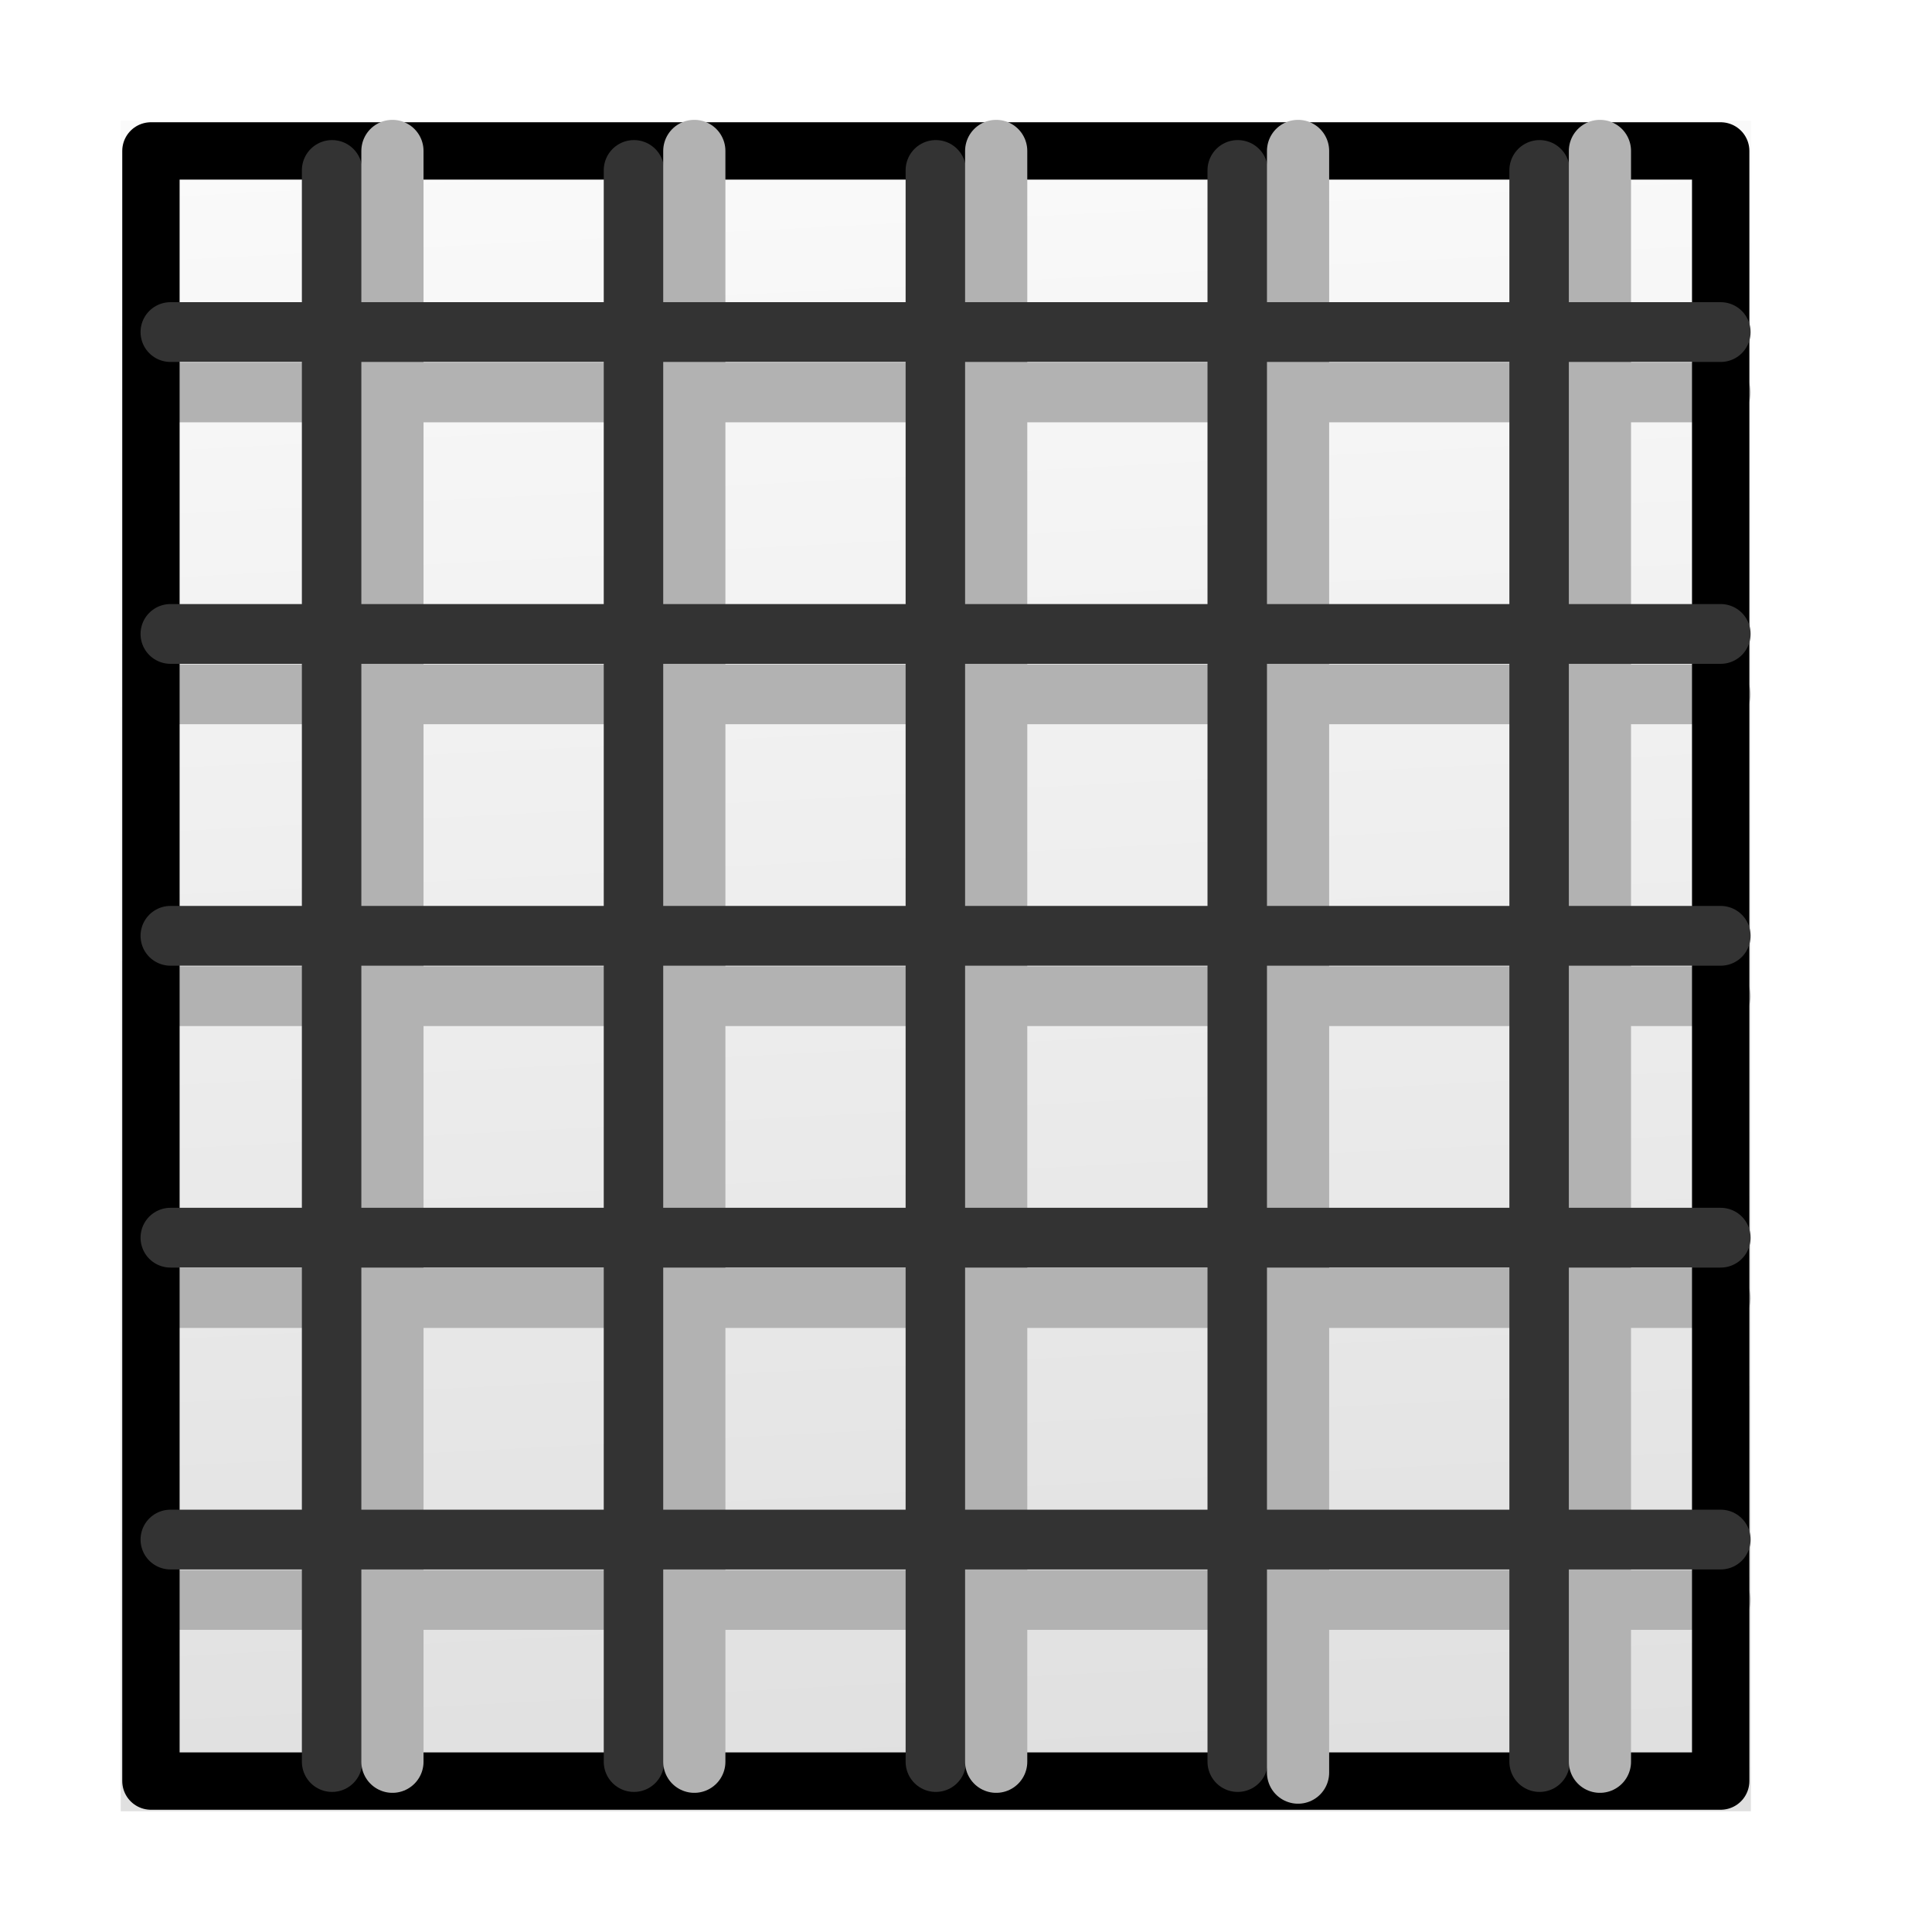
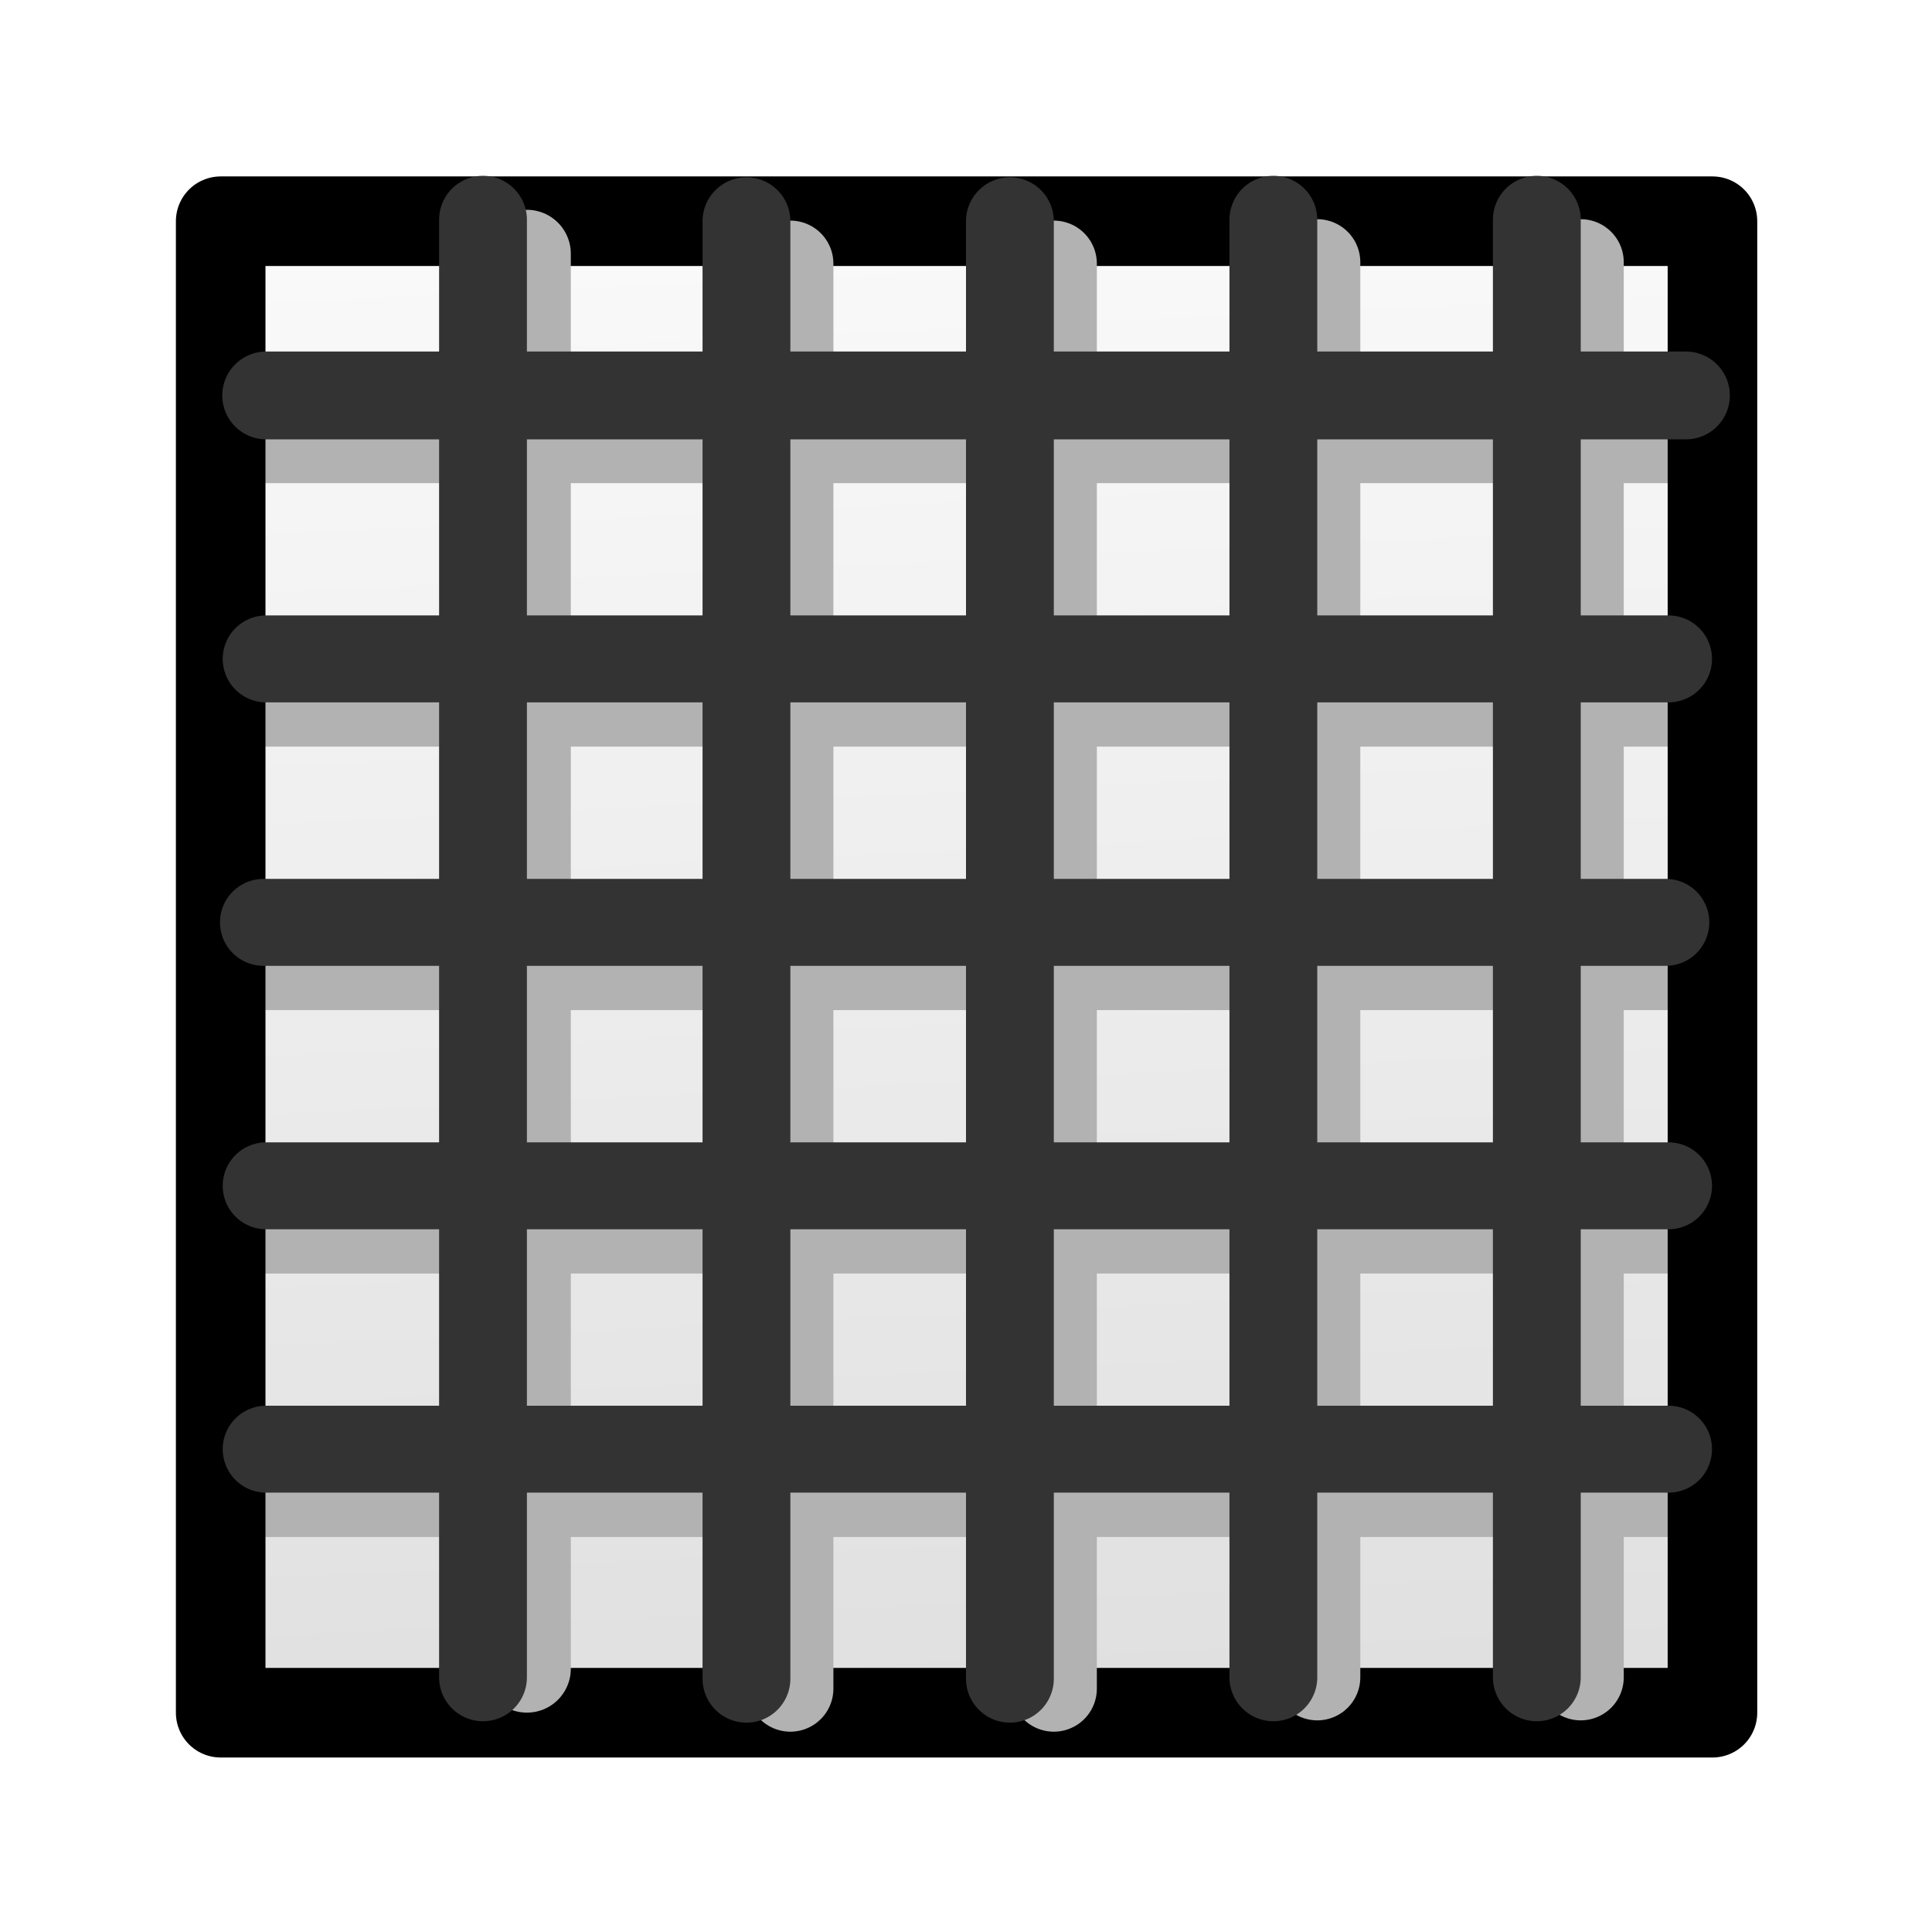
- <svg xmlns="http://www.w3.org/2000/svg" width="100%" height="100%" viewBox="0 0 32 32" fill-rule="evenodd" stroke-linecap="round">
-   <path d="M2 2h27v28H2z" fill="url(#A)" />
+ <svg xmlns="http://www.w3.org/2000/svg" width="100%" height="100%" viewBox="0 0 22 22" fill-rule="evenodd" stroke-linecap="round">
+   <path d="M2.513 2.003h17v17.63h-17z" fill="url(#A)" />
  <g fill="none">
-     <path d="M28.5 6.5H2.823m25.677 5H2.823m25.677 5H2.823m25.677 5H2.823m25.677 5H2.823" stroke="#b2b2b2" stroke-width=".99" />
-     <path d="M2.5 2.5h26v27h-26z" stroke="#000" stroke-width=".95" stroke-linejoin="round" />
-     <path d="M5.5 2.82v26.36m5-26.36v26.36m5-26.36v26.36m5-26.36v26.36m5-26.36v26.36" stroke="#333" />
-     <path d="M6.5 2.5v26.68m5-26.68v26.68m5-26.68v26.68m5-26.68v26.86m5-26.86v26.68" stroke="#b2b2b2" stroke-width="1.03" />
-     <path d="M28.5 5.5H2.823m25.677 5H2.823m25.677 5H2.823m25.677 5H2.823m25.677 5H2.823" stroke-width=".99" stroke="#333" />
+     <path d="M19.198 5.002H3.031m16.167 3H3.031m16.167 3H3.031m16.167 3H3.031m16.167 3H3.031" stroke="#b2b2b2" />
+     <path d="M2.513 2.519H19.5v16.984H2.513z" stroke="#000" stroke-width="1.02" stroke-linejoin="round" />
+     <g stroke="#b2b2b2">
+       <path d="M6 2.889v16.113" />
+       <path d="M9 3.002v16.227m3-16.227v16.227m3-16.243V19.1m3-16.114V19.1" stroke-width=".98" />
+     </g>
+     <g stroke="#333">
+       <path d="M5.5 2.502V19.1m3-16.581v16.597m6-16.614V19.1m3-16.598V19.1m-6-16.581v16.597" />
+       <path d="M19.198 4.503H3.031" />
+       <path d="M19 7.503H3.031m15.938 3H3m16 3H3.031M19 16.502H3.031" stroke-width=".99" />
+     </g>
  </g>
  <defs>
-     <linearGradient id="A" x1="0" y1="0" x2="1" y2="-.003" gradientUnits="userSpaceOnUse" gradientTransform="matrix(1.37754,40.2675,-38.8294,1.42856,14.4495,2)">
+     <linearGradient id="A" x1="0" y1="0" x2="1" y2="-.003" gradientUnits="userSpaceOnUse" gradientTransform="matrix(0.86734,25.3536,-24.4481,0.899464,10.3516,2.0025)">
      <stop offset="0" stop-color="#fafafa" />
      <stop offset="1" stop-color="#d4d4d4" />
    </linearGradient>
  </defs>
</svg>
